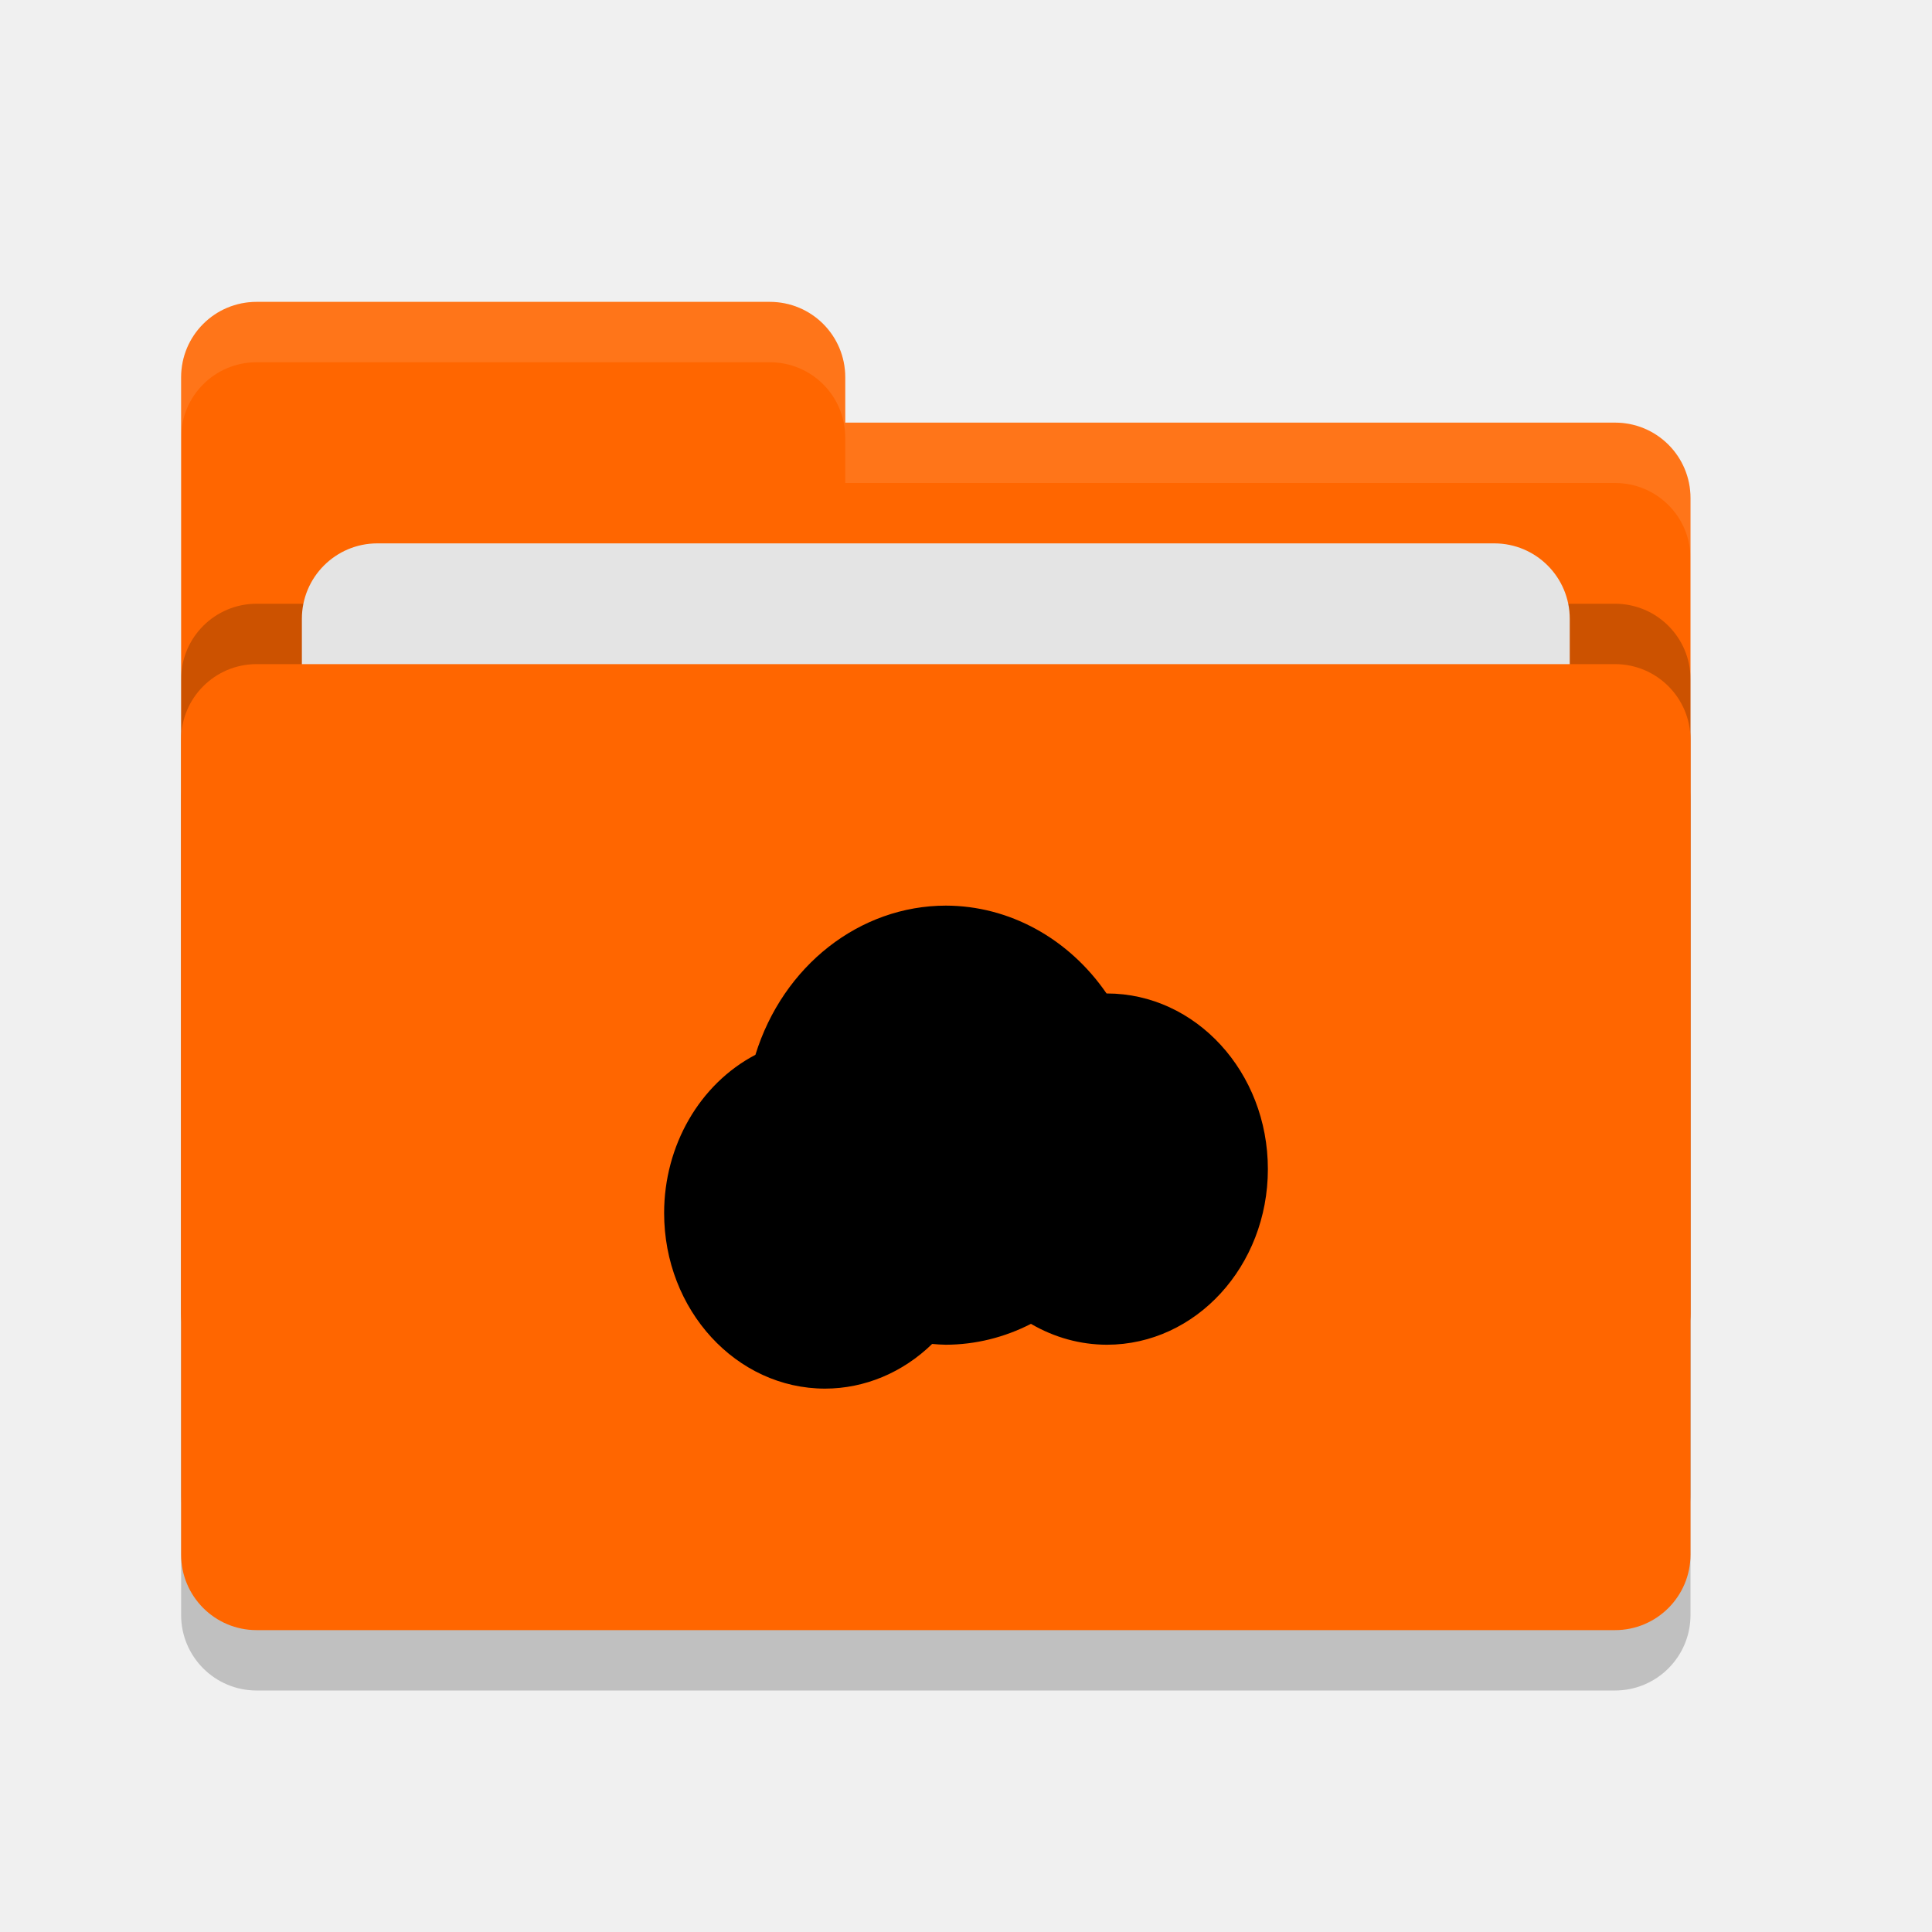
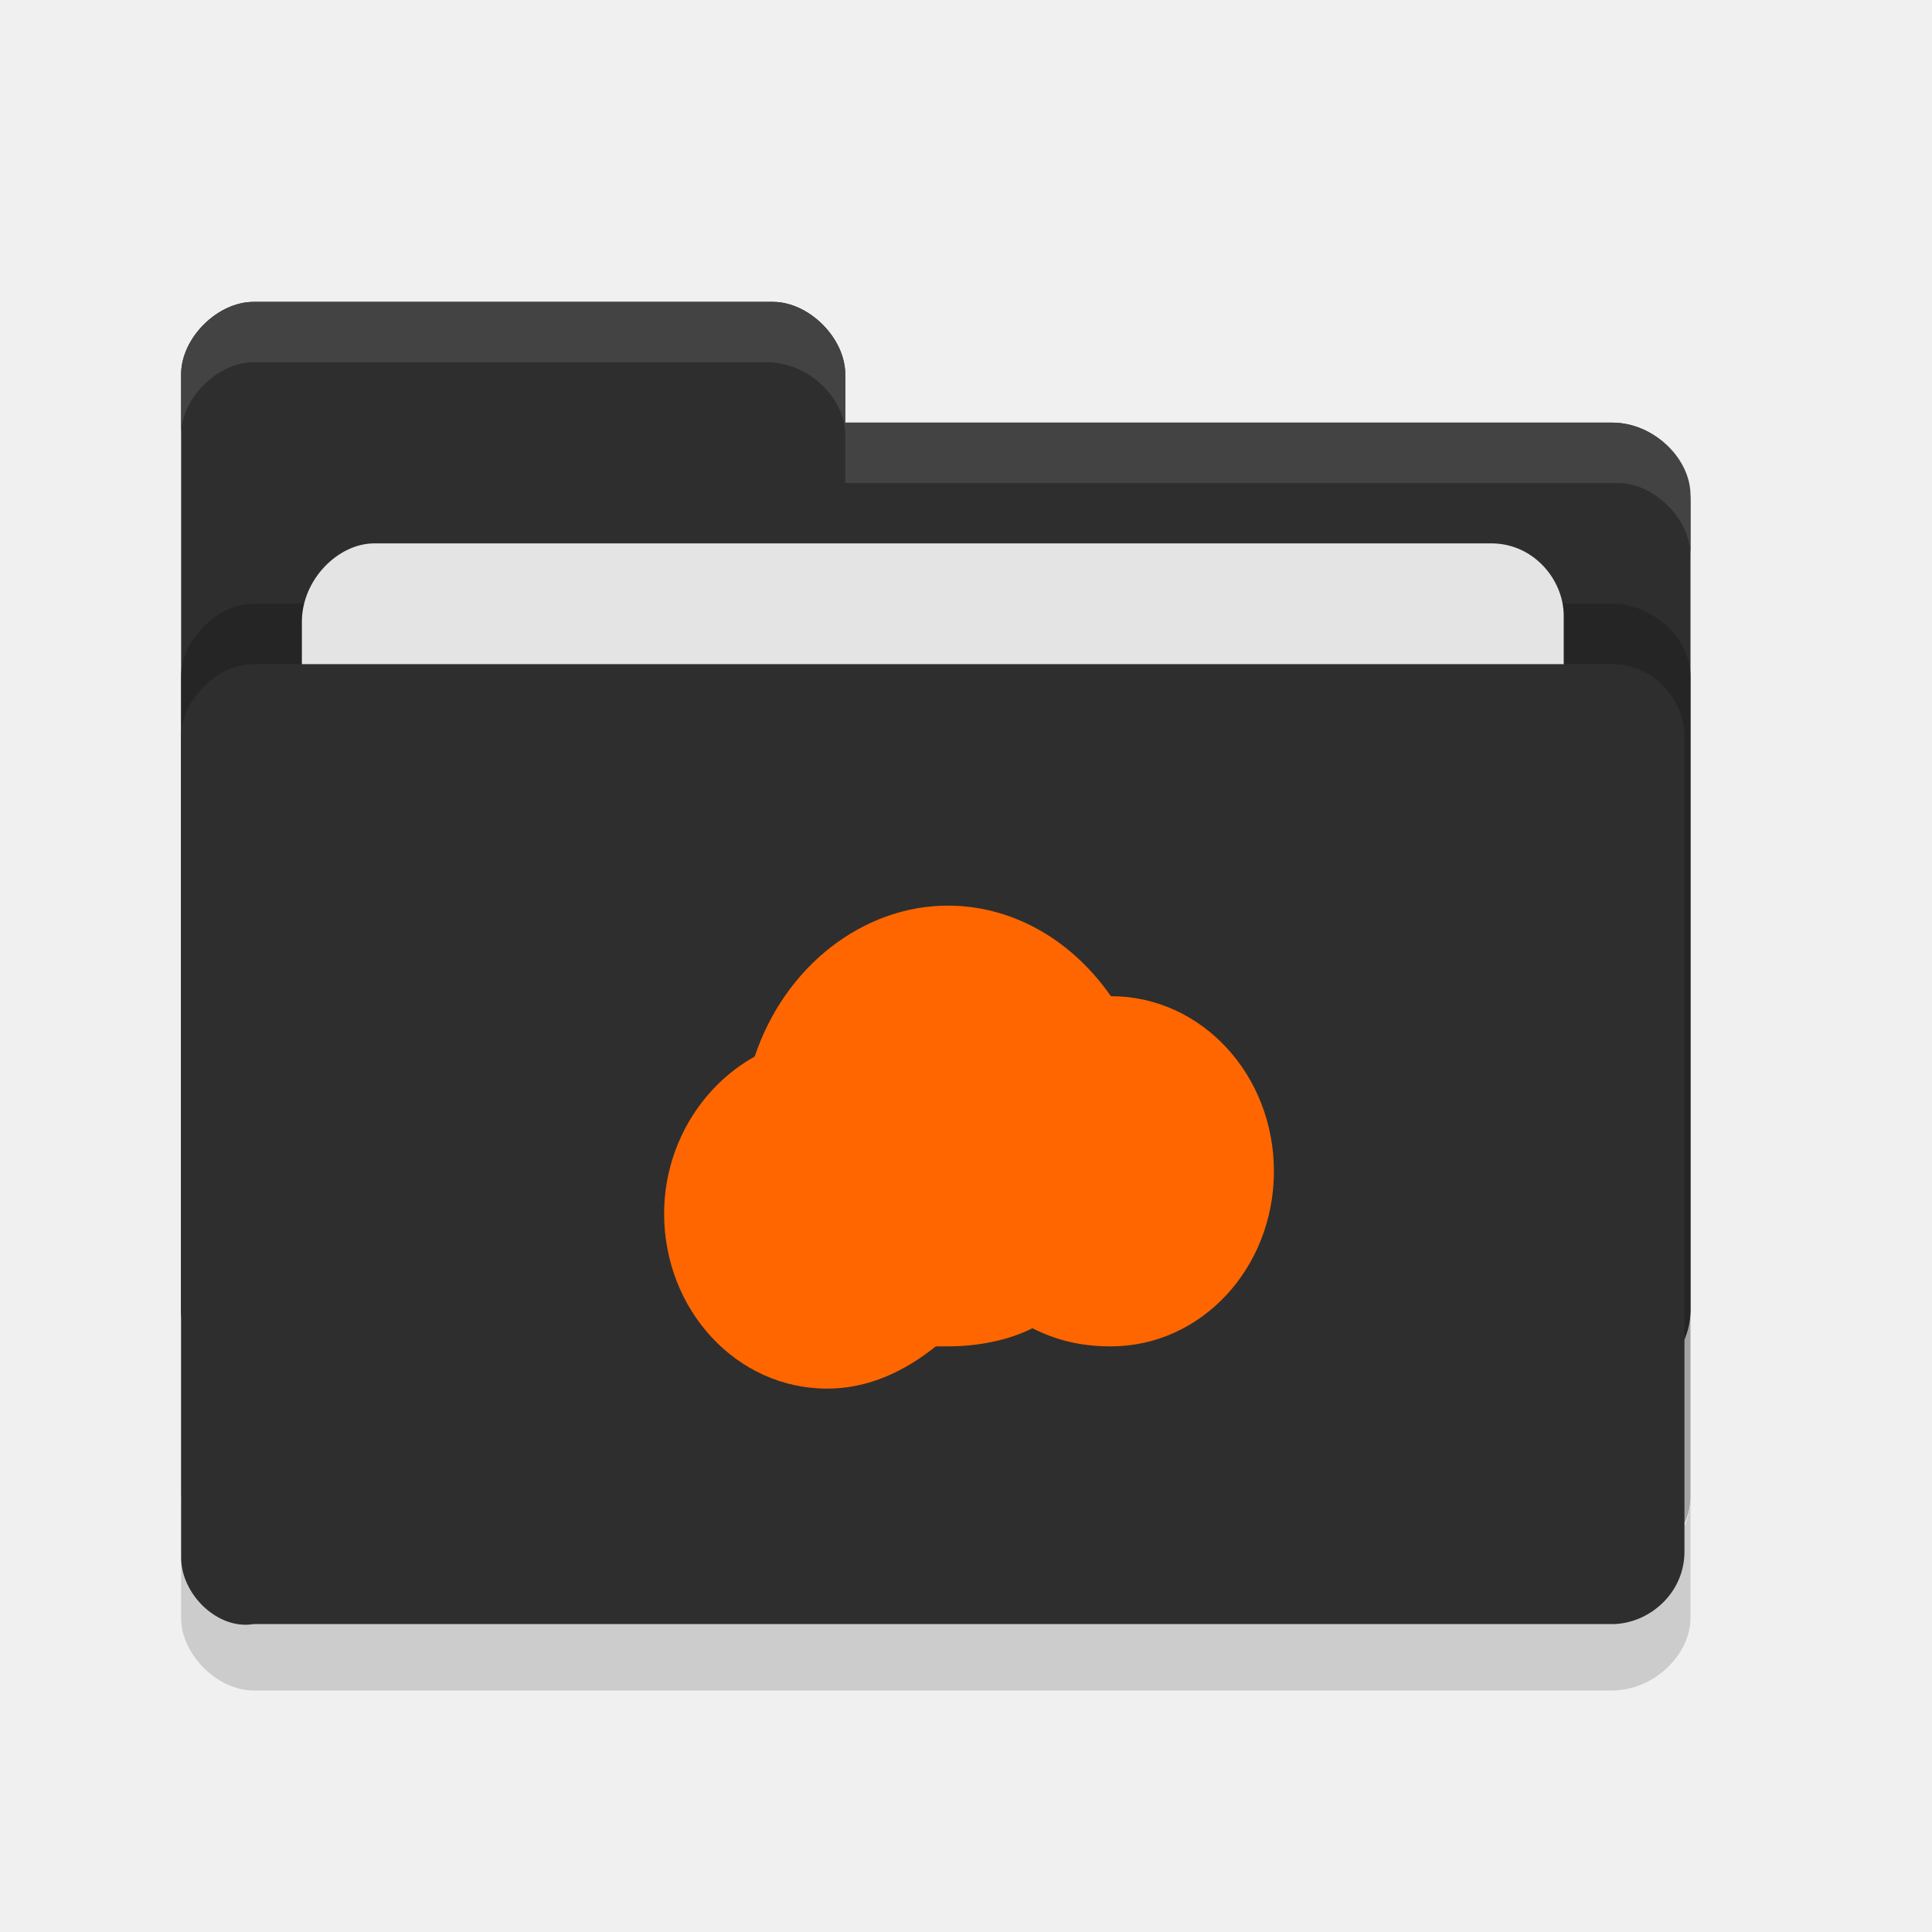
- <svg xmlns="http://www.w3.org/2000/svg" width="32" height="32" version="1" id="svg16">
-   <defs id="defs20" />
-   <rect style="opacity:0.2" width="25" height="16" x="3" y="12" rx="1.25" ry="1.25" id="rect2" />
-   <path style="fill:#ff6600" d="M 3,21.75 C 3,22.442 3.558,23 4.25,23 H 26.75 C 27.442,23 28,22.442 28,21.75 V 8.25 C 28,7.558 27.442,7 26.75,7 H 14 V 6.25 C 14,5.558 13.443,5 12.75,5 H 4.25 C 3.558,5 3,5.558 3,6.25" id="path4" />
-   <rect style="opacity:0.2" width="25" height="16" x="3" y="10" rx="1.25" ry="1.25" id="rect6" />
-   <rect style="fill:#e4e4e4" width="21" height="10" x="5" y="9" rx="1.25" ry="1.25" id="rect8" />
-   <rect style="fill:#ff6600" width="25" height="16" x="3" y="11" rx="1.25" ry="1.25" id="rect10" />
-   <path style="opacity:0.1;fill:#ffffff" d="M 4.25 5 C 3.558 5 3 5.558 3 6.25 L 3 7.25 C 3 6.558 3.558 6 4.25 6 L 12.75 6 C 13.443 6 14 6.558 14 7.25 L 14 8 L 26.75 8 C 27.442 8 28 8.557 28 9.25 L 28 8.25 C 28 7.558 27.442 7 26.75 7 L 14 7 L 14 6.25 C 14 5.558 13.443 5 12.75 5 L 4.25 5 z" id="path12" />
-   <path style="fill:#000000" d="M 15.667,15 A 3.333,3.636 0 0 0 12.512,17.471 2.667,2.909 0 0 0 11,20.091 2.667,2.909 0 0 0 13.667,23 2.667,2.909 0 0 0 15.439,22.26 3.333,3.636 0 0 0 15.667,22.273 3.333,3.636 0 0 0 17.076,21.927 2.667,2.909 0 0 0 18.334,22.273 2.667,2.909 0 0 0 21,19.364 2.667,2.909 0 0 0 18.333,16.455 2.667,2.909 0 0 0 18.328,16.455 3.333,3.636 0 0 0 15.666,15 Z" id="path14" />
+ <svg xmlns="http://www.w3.org/2000/svg" version="1.1" id="svg16" x="0px" y="0px" viewBox="0 0 32 32" style="enable-background:new 0 0 32 32;" xml:space="preserve">
+   <style type="text/css">
+ 	.st0{fill:#CCCCCC;}
+ 	.st1{fill:#2E2E2E;}
+ 	.st2{fill:#A3A3A3;}
+ 	.st3{fill:#252525;}
+ 	.st4{fill:#E4E4E4;}
+ 	.st5{fill:#434343;}
+ 	.st6{fill:#FF6600;}
+ </style>
+   <g>
+     <path class="st0" d="M3,13.3L3,13.3v13.5C3,27.4,3.6,28,4.2,28h22.5c0.7,0,1.3-0.6,1.3-1.2v-2c0,0.7-0.6,1.2-1.3,1.2H4.2   C3.6,26,3,25.4,3,24.8v-3l0,0V13.3" />
+     <path class="st1" d="M3,21.7C3,22.4,3.6,23,4.2,23h22.5c0.7,0,1.3-0.6,1.3-1.3V8.3C28,7.6,27.4,7,26.7,7H14V6.2   C14,5.6,13.4,5,12.8,5H4.2C3.6,5,3,5.6,3,6.2V21.7" />
+     <path class="st2" d="M28,21.7c0,0.7-0.6,1.3-1.3,1.3H4.2C3.6,23,3,22.4,3,21.7v3C3,25.4,3.6,26,4.2,26h22.5c0.7,0,1.3-0.6,1.3-1.2   V21.7" />
+     <path class="st3" d="M26.7,10H4.2C3.6,10,3,10.6,3,11.2v10.5C3,22.4,3.6,23,4.2,23h22.5c0.7,0,1.3-0.6,1.3-1.3l0,0V11.2   C28,10.6,27.4,10,26.7,10" />
+     <path class="st4" d="M6.2,9h18.5c0.7,0,1.2,0.6,1.2,1.2v7.5c0,0.7-0.6,1.2-1.2,1.2H6.2C5.6,19,5,18.4,5,17.8v-7.5   C5,9.6,5.6,9,6.2,9z" />
+     <path class="st1" d="M4.2,11h22.5c0.7,0,1.2,0.6,1.2,1.2v13.5c0,0.7-0.6,1.2-1.2,1.2H4.2C3.6,27,3,26.4,3,25.8V12.2   C3,11.6,3.6,11,4.2,11z" />
+     <path class="st5" d="M12.8,5H4.2C3.6,5,3,5.6,3,6.2v1C3,6.6,3.6,6,4.2,6h8.5C13.4,6,14,6.6,14,7.2V8h12.8C27.4,8,28,8.6,28,9.2v-1   C28,7.6,27.4,7,26.7,7H14V6.2C14,5.6,13.4,5,12.8,5" />
+     <path class="st6" d="M15.7,15c-1.4,0-2.7,1-3.2,2.5C11.6,18,11,19,11,20.1c0,1.6,1.2,2.9,2.7,2.9c0.7,0,1.3-0.3,1.8-0.7l0.2,0   c0.5,0,1-0.1,1.4-0.3c0.4,0.2,0.8,0.3,1.3,0.3c1.5,0,2.7-1.3,2.7-2.9s-1.2-2.9-2.7-2.9h0C17.7,15.5,16.7,15,15.7,15L15.7,15z" />
+   </g>
</svg>
